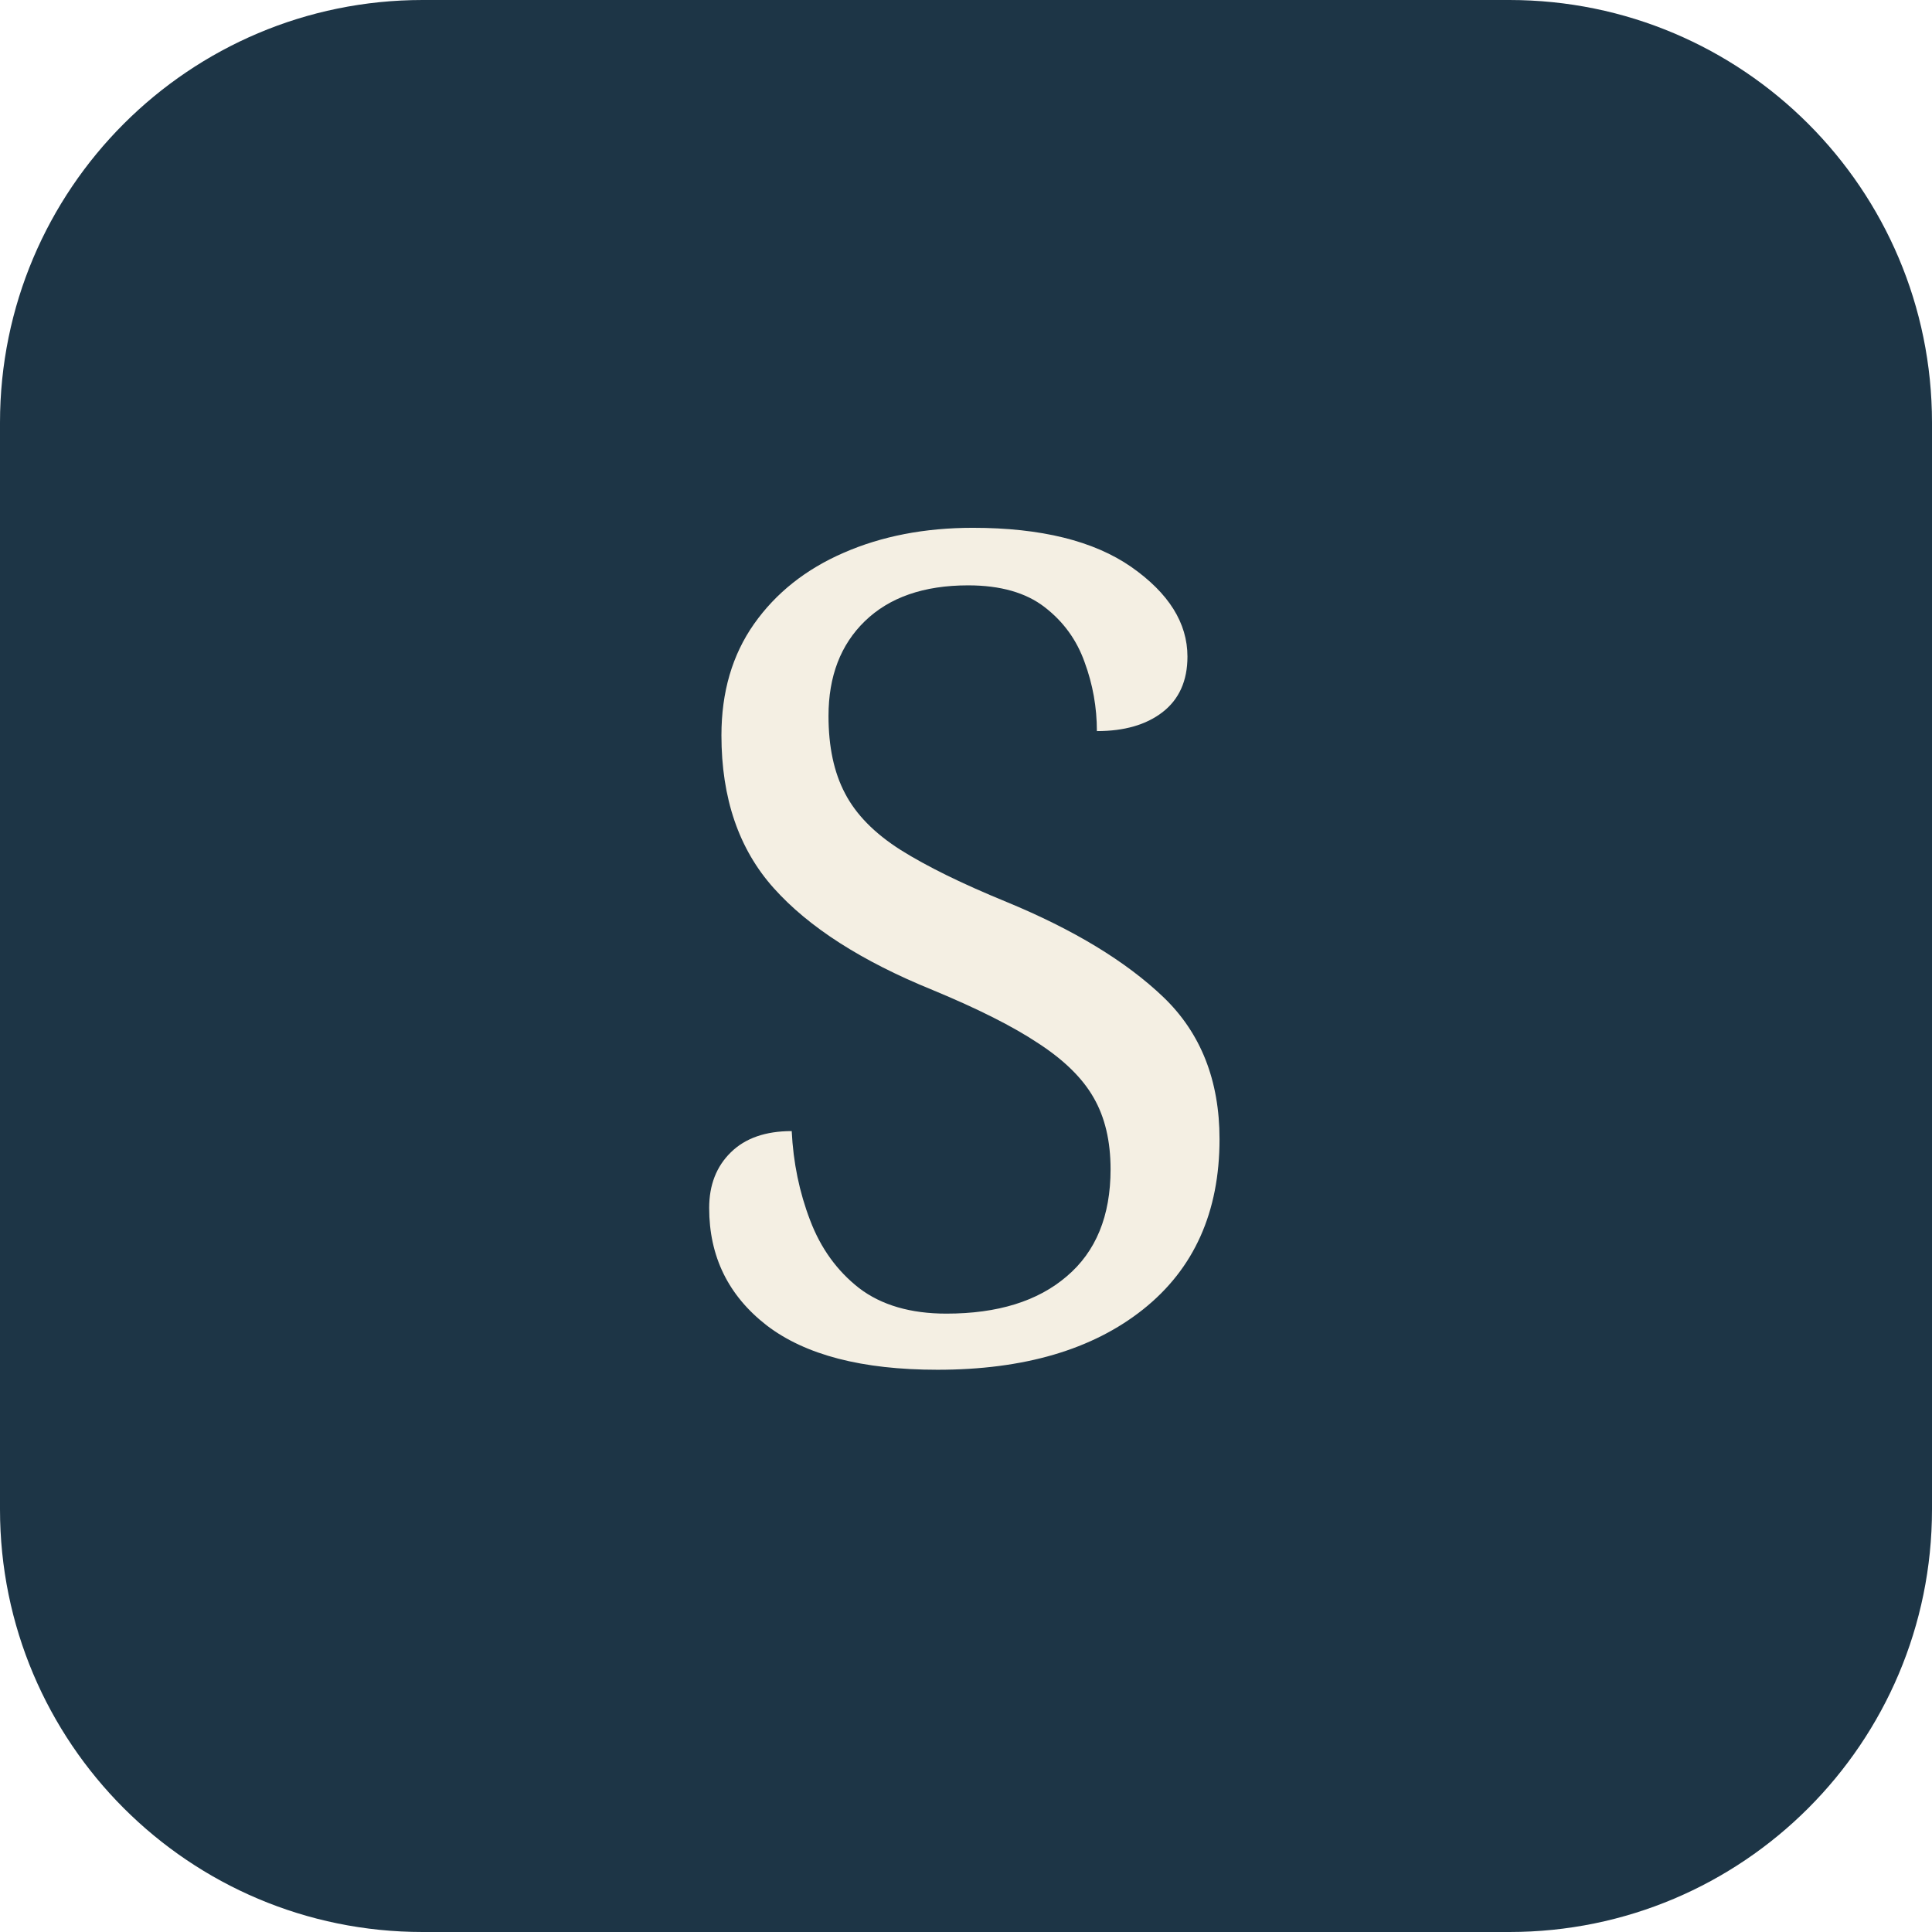
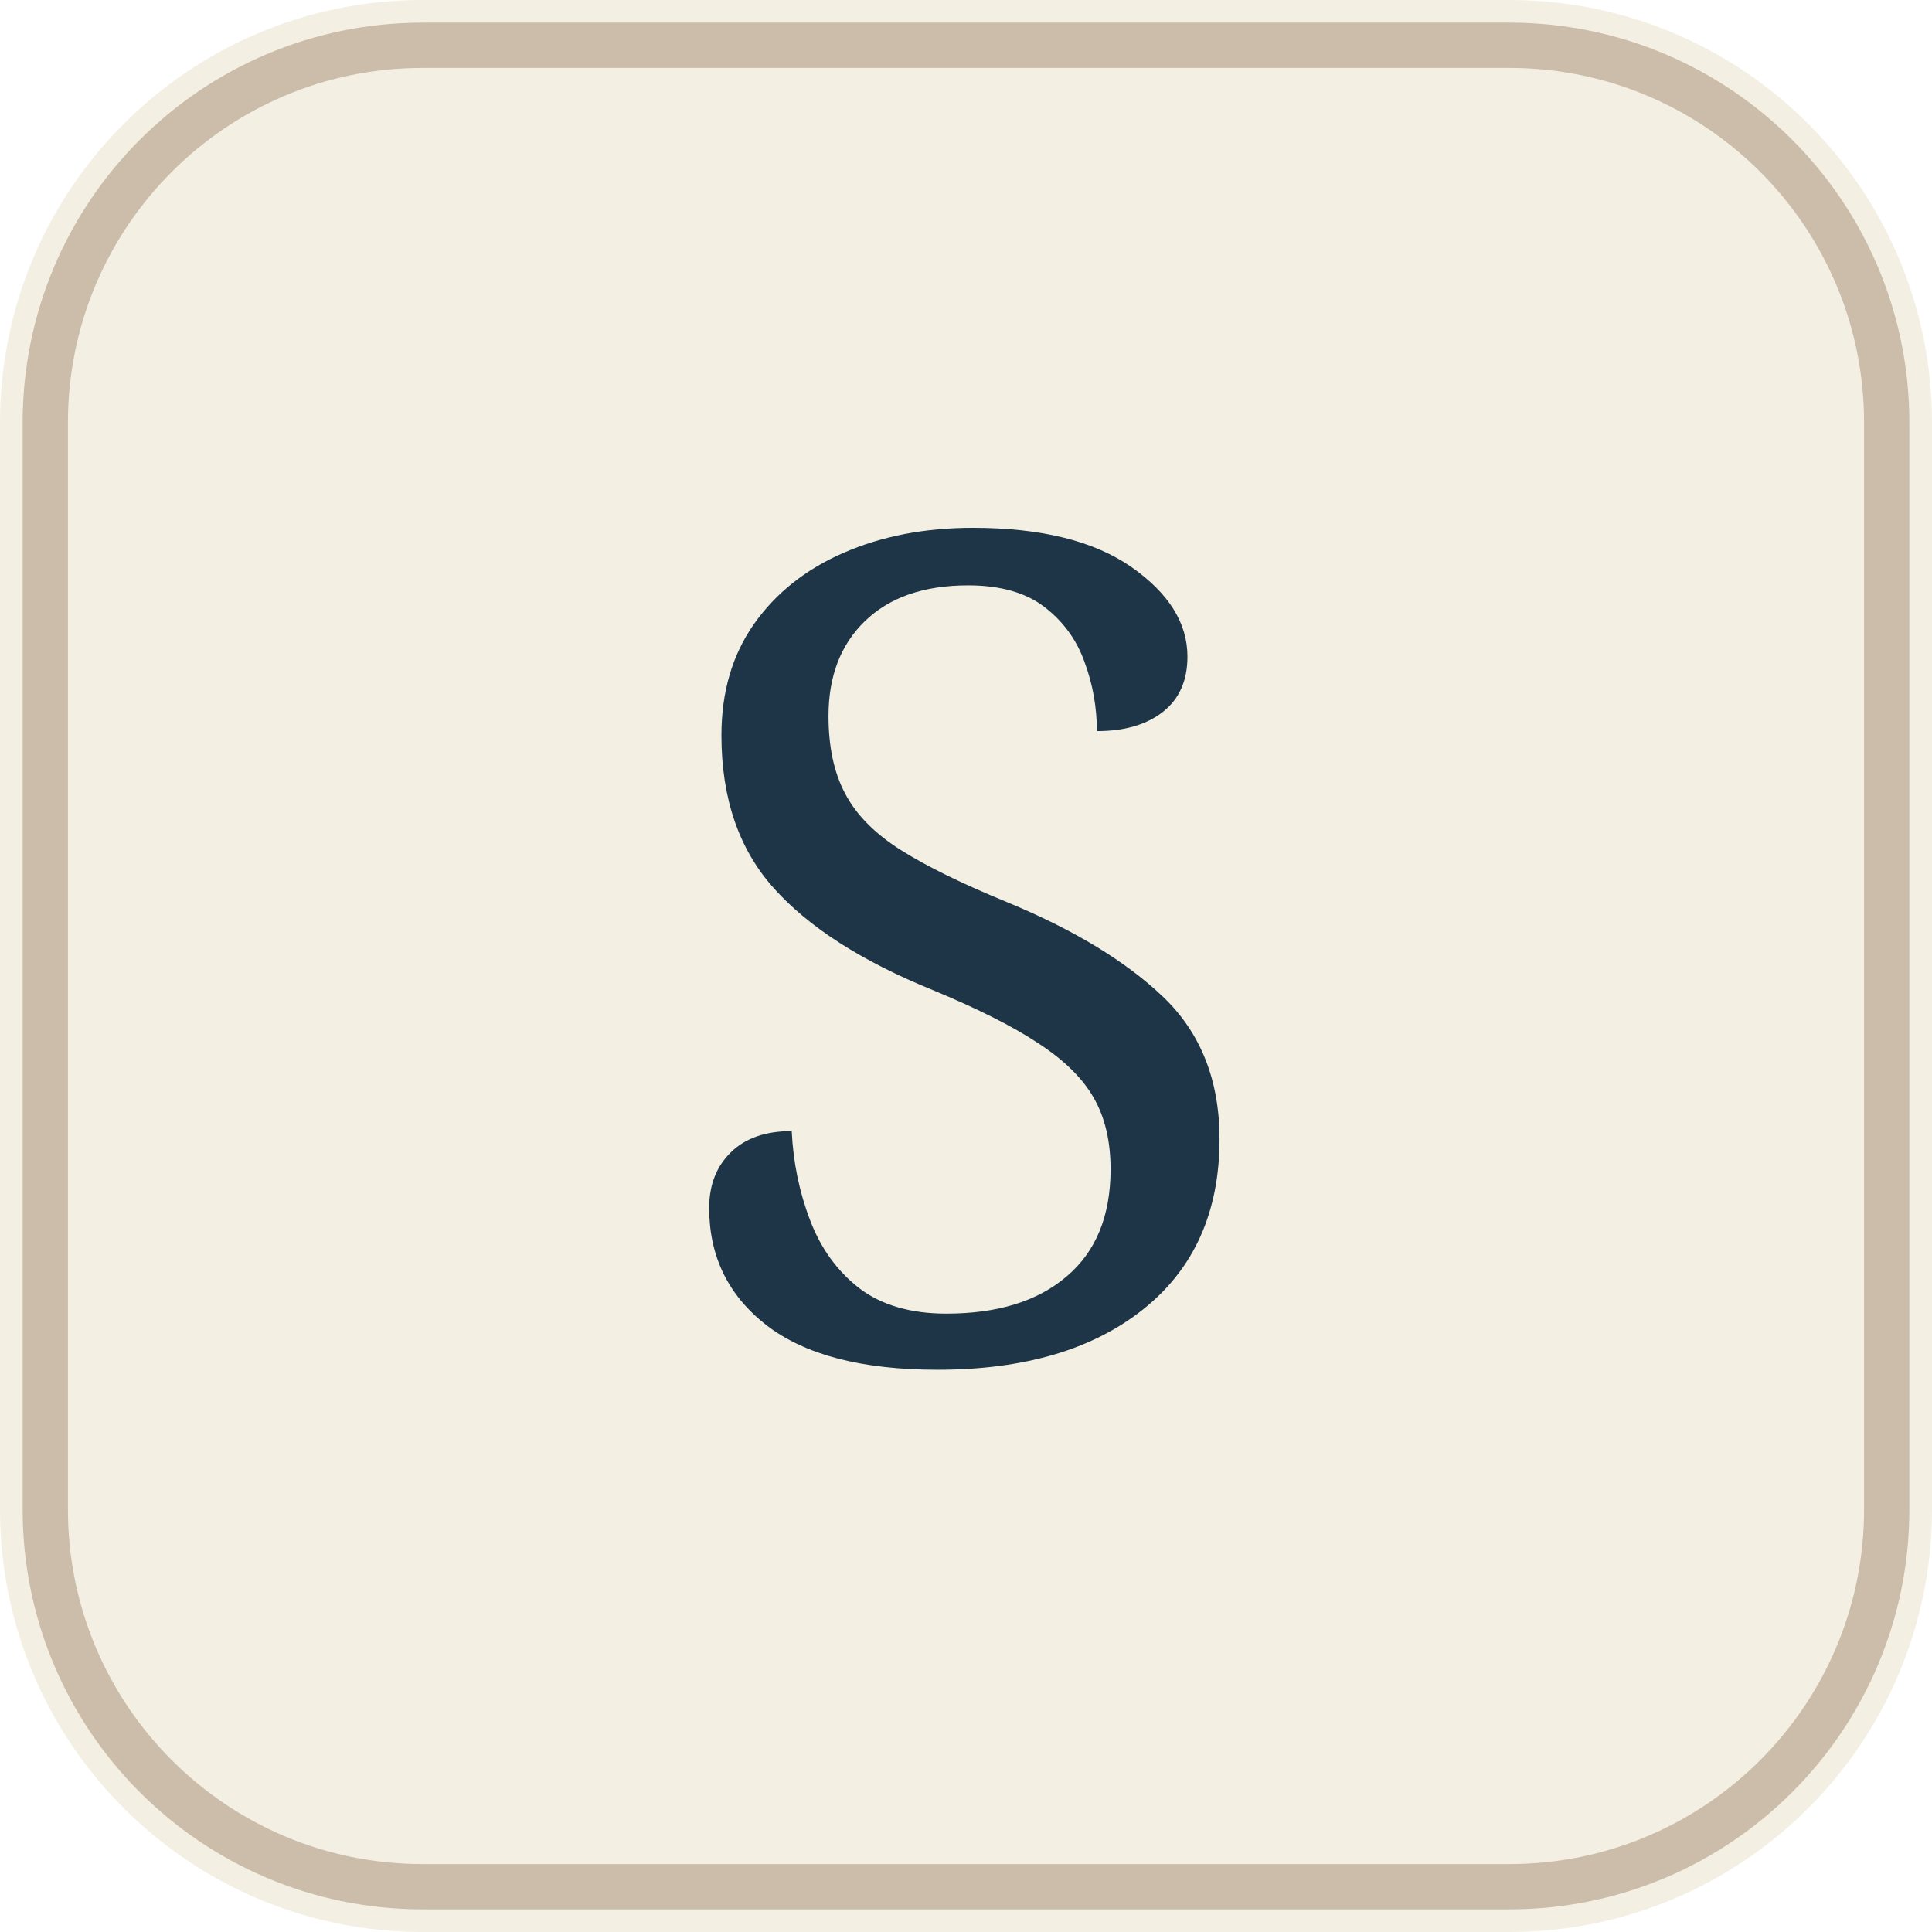
<svg xmlns="http://www.w3.org/2000/svg" viewBox="0 0 64 64">
-   <rect width="64" height="64" rx="14" fill="#1d3546" />
-   <text x="32" y="45" text-anchor="middle" font-family="Georgia, 'Noto Serif SC', serif" font-size="38" fill="#f4efe3">S</text>
+   <rect width="64" height="64" rx="14" fill="#f4efe3" />
+   <rect x="1.5" y="1.5" width="61" height="61" rx="12.5" fill="none" stroke="#cbbda9" stroke-width="1.5" />
+   <text x="32" y="45" text-anchor="middle" font-family="Georgia, 'Noto Serif SC', serif" font-size="38" fill="#1d3546">S</text>
</svg>
